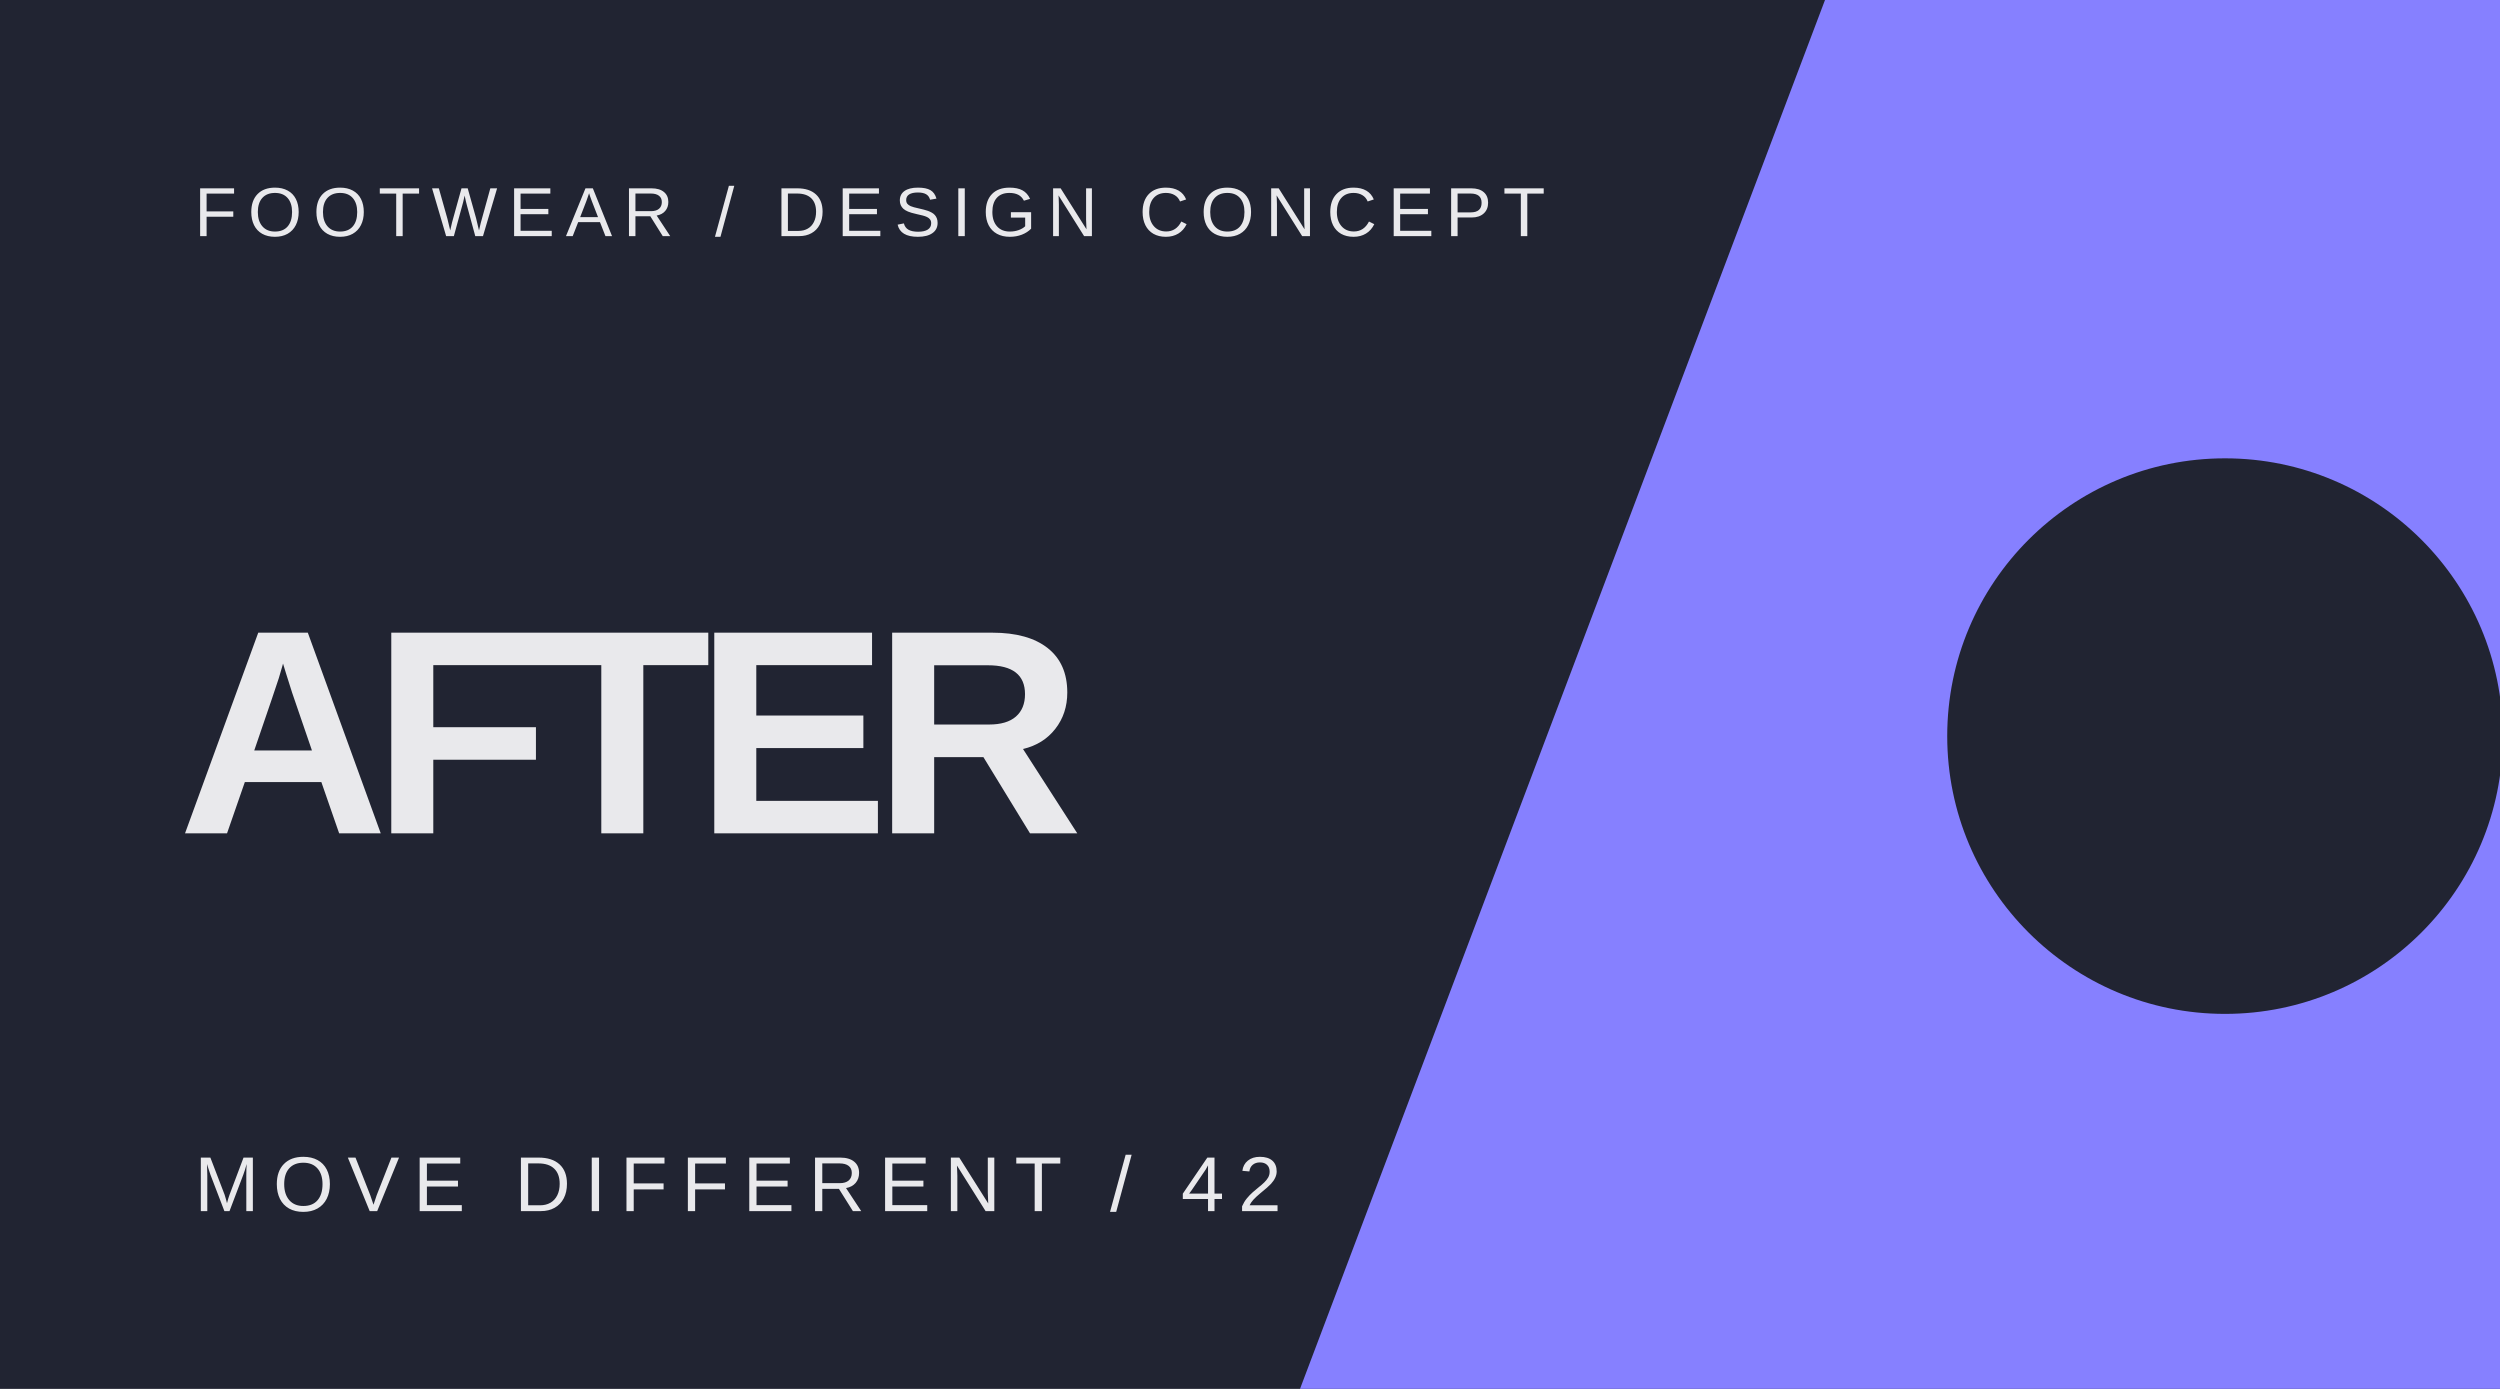
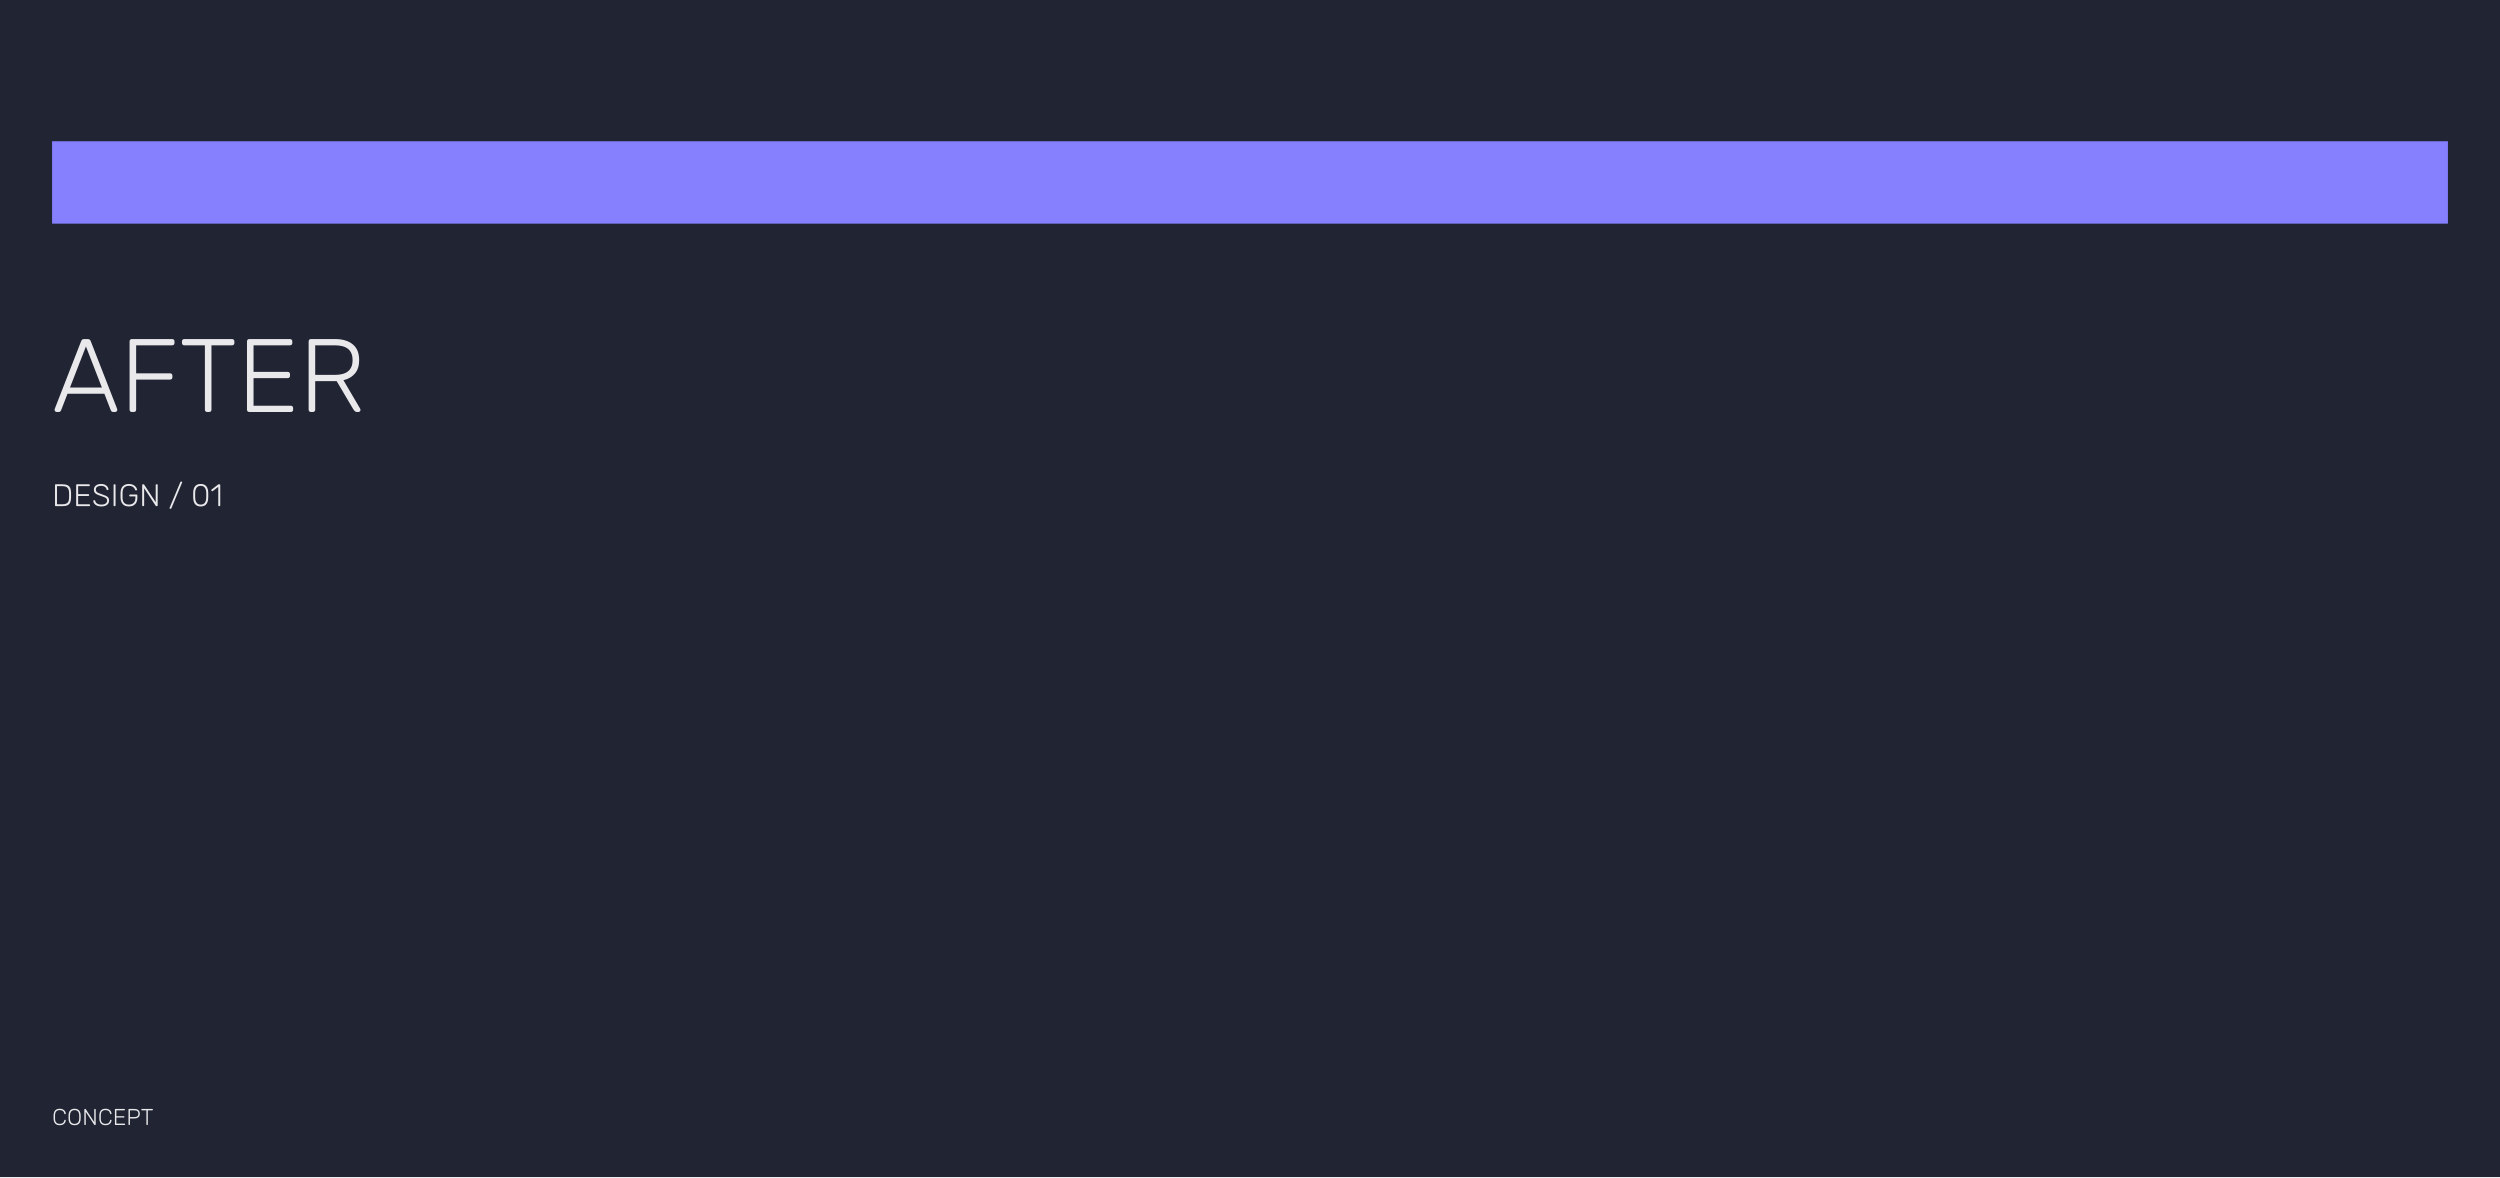
- <svg xmlns="http://www.w3.org/2000/svg" width="900" height="500" viewBox="0 0 900 500">
-   <rect width="900" height="500" fill="#212432" />
-   <path d="M657 0H900V500H468Z" fill="#8680ff" />
-   <circle cx="801" cy="265" r="100" fill="#212432" />
-   <g font-family="Arial,sans-serif" fill="#e9e9ec">
-     <text x="70" y="85" font-size="25" letter-spacing="4">FOOTWEAR / DESIGN CONCEPT</text>
-     <text x="64" y="300" font-size="105" font-weight="900" letter-spacing="-6">AFTER</text>
-     <text x="70" y="436" font-size="28" letter-spacing="5">MOVE DIFFERENT / 42</text>
+ <svg xmlns="http://www.w3.org/2000/svg" width="1920" height="904" viewBox="0 0 240 113" role="img">
+   <rect width="240" height="113" fill="#212432" />
+   <rect x="5" y="13.56" width="230" height="7.91" fill="#8680ff" />
+   <g fill="#e9e9ec" aria-label="AFTER">
+     <path transform="translate(5 39.55) scale(0.1)" d="M6.400 0L4.400 0Q3.600 0 3-0.600Q2.400-1.200 2.400-2L2.400-2Q2.400-2.500 2.600-3.100L2.600-3.100L27.900-68Q28.300-69 28.950-69.500Q29.600-70 30.800-70L30.800-70L34.200-70Q35.400-70 36.050-69.500Q36.700-69 37.100-68L37.100-68L62.400-3.100Q62.600-2.500 62.600-2L62.600-2Q62.600-1.200 62-0.600Q61.400 0 60.600 0L60.600 0L58.600 0Q57.600 0 57.100-0.550Q56.600-1.100 56.400-1.500L56.400-1.500L50.200-17.500L14.800-17.500L8.600-1.500Q8.500-1.100 7.950-0.550Q7.400 0 6.400 0L6.400 0ZM32.500-62.900L17.200-23.500L47.800-23.500L32.500-62.900Z" />
+     <path transform="translate(11.5 39.55) scale(0.1)" d="M13.400 0L11.600 0Q10.600 0 10-0.600Q9.400-1.200 9.400-2.200L9.400-2.200L9.400-67.700Q9.400-68.800 10-69.400Q10.600-70 11.600-70L11.600-70L50.200-70Q51.300-70 51.900-69.400Q52.500-68.800 52.500-67.700L52.500-67.700L52.500-66.200Q52.500-65.200 51.900-64.600Q51.300-64 50.200-64L50.200-64L15.700-64L15.700-37.100L48.200-37.100Q49.300-37.100 49.900-36.500Q50.500-35.900 50.500-34.800L50.500-34.800L50.500-33.300Q50.500-32.300 49.900-31.700Q49.300-31.100 48.200-31.100L48.200-31.100L15.700-31.100L15.700-2.200Q15.700-1.200 15.100-0.600Q14.500 0 13.400 0L13.400 0Z" />
+     <path transform="translate(17.2 39.55) scale(0.1)" d="M28.700 0L26.900 0Q25.900 0 25.300-0.600Q24.700-1.200 24.700-2.200L24.700-2.200L24.700-64L4.900-64Q3.900-64 3.300-64.600Q2.700-65.200 2.700-66.200L2.700-66.200L2.700-67.700Q2.700-68.800 3.300-69.400Q3.900-70 4.900-70L4.900-70L50.700-70Q51.800-70 52.400-69.400Q53-68.800 53-67.700L53-67.700L53-66.200Q53-65.200 52.400-64.600Q51.800-64 50.700-64L50.700-64L31-64L31-2.200Q31-1.200 30.400-0.600Q29.800 0 28.700 0L28.700 0Z" />
+     <path transform="translate(22.77 39.55) scale(0.1)" d="M51.400 0L11.600 0Q10.600 0 10-0.600Q9.400-1.200 9.400-2.200L9.400-2.200L9.400-67.700Q9.400-68.800 10-69.400Q10.600-70 11.600-70L11.600-70L50.600-70Q51.700-70 52.300-69.400Q52.900-68.800 52.900-67.700L52.900-67.700L52.900-66.200Q52.900-65.200 52.300-64.600Q51.700-64 50.600-64L50.600-64L15.700-64L15.700-38.500L48.400-38.500Q49.500-38.500 50.100-37.900Q50.700-37.300 50.700-36.200L50.700-36.200L50.700-34.700Q50.700-33.700 50.100-33.100Q49.500-32.500 48.400-32.500L48.400-32.500L15.700-32.500L15.700-6L51.400-6Q52.500-6 53.100-5.400Q53.700-4.800 53.700-3.700L53.700-3.700L53.700-2.200Q53.700-1.200 53.100-0.600Q52.500 0 51.400 0L51.400 0Z" />
+     <path transform="translate(28.69 39.55) scale(0.1)" d="M13.400 0L11.600 0Q10.600 0 10-0.600Q9.400-1.200 9.400-2.200L9.400-2.200L9.400-67.700Q9.400-68.800 10-69.400Q10.600-70 11.600-70L11.600-70L34.900-70Q45.400-70 51.650-65Q57.900-60 57.900-49.800L57.900-49.800Q57.900-41.800 53.900-37Q49.900-32.200 42.800-30.500L42.800-30.500L58.900-3.100Q59.200-2.500 59.200-2L59.200-2Q59.200-1.200 58.600-0.600Q58 0 57.200 0L57.200 0L56 0Q54.400 0 53.600-0.850Q52.800-1.700 52.200-2.700L52.200-2.700L36.300-29.600L15.700-29.600L15.700-2.200Q15.700-1.200 15.100-0.600Q14.500 0 13.400 0L13.400 0ZM15.700-64L15.700-35.600L34.400-35.600Q43.100-35.600 47.350-39.150Q51.600-42.700 51.600-49.800L51.600-49.800Q51.600-56.900 47.350-60.450Q43.100-64 34.400-64L34.400-64L15.700-64Z" />
+   </g>
+   <g fill="#e9e9ec" aria-label="DESIGN / 01">
+     <path transform="translate(5 48.59) scale(0.03)" d="M33.400 0L11.600 0Q10.600 0 10-0.600Q9.400-1.200 9.400-2.200L9.400-2.200L9.400-67.700Q9.400-68.800 10-69.400Q10.600-70 11.600-70L11.600-70L32.900-70Q43.500-70 49.500-66.900Q55.500-63.800 58.050-57.750Q60.600-51.700 60.700-43L60.700-43Q60.800-38.500 60.800-35.050Q60.800-31.600 60.700-27.100L60.700-27.100Q60.500-17.900 58-11.900Q55.500-5.900 49.600-2.950Q43.700 0 33.400 0L33.400 0ZM15.700-64L15.700-6L32.900-6Q40.900-6 45.550-8.150Q50.200-10.300 52.250-15.050Q54.300-19.800 54.400-27.600L54.400-27.600Q54.500-30.600 54.500-32.850Q54.500-35.100 54.500-37.300Q54.500-39.500 54.400-42.500L54.400-42.500Q54.200-53.500 49.300-58.750Q44.400-64 32.400-64L32.400-64L15.700-64Z" />
+     <path transform="translate(7.031 48.59) scale(0.03)" d="M51.400 0L11.600 0Q10.600 0 10-0.600Q9.400-1.200 9.400-2.200L9.400-2.200L9.400-67.700Q9.400-68.800 10-69.400Q10.600-70 11.600-70L11.600-70L50.600-70Q51.700-70 52.300-69.400Q52.900-68.800 52.900-67.700L52.900-67.700L52.900-66.200Q52.900-65.200 52.300-64.600Q51.700-64 50.600-64L50.600-64L15.700-64L15.700-38.500L48.400-38.500Q49.500-38.500 50.100-37.900Q50.700-37.300 50.700-36.200L50.700-36.200L50.700-34.700Q50.700-33.700 50.100-33.100Q49.500-32.500 48.400-32.500L48.400-32.500L15.700-32.500L15.700-6L51.400-6Q52.500-6 53.100-5.400Q53.700-4.800 53.700-3.700L53.700-3.700L53.700-2.200Q53.700-1.200 53.100-0.600Q52.500 0 51.400 0L51.400 0Z" />
+     <path transform="translate(8.807 48.59) scale(0.03)" d="M30.400 1L30.400 1Q22.300 1 16.650-1.600Q11-4.200 8-8.300Q5-12.400 4.800-17L4.800-17Q4.800-17.800 5.400-18.400Q6-19 6.900-19L6.900-19L8.900-19Q9.900-19 10.450-18.400Q11-17.800 11.100-17L11.100-17Q11.500-14.200 13.600-11.450Q15.700-8.700 19.800-6.850Q23.900-5 30.400-5L30.400-5Q40.200-5 44.700-8.550Q49.200-12.100 49.200-18.100L49.200-18.100Q49.200-22.100 46.850-24.550Q44.500-27 39.700-28.950Q34.900-30.900 27.400-33.300L27.400-33.300Q20.300-35.600 15.700-38.050Q11.100-40.500 8.950-44Q6.800-47.500 6.800-53L6.800-53Q6.800-58.100 9.500-62.150Q12.200-66.200 17.350-68.600Q22.500-71 29.900-71L29.900-71Q35.800-71 40.200-69.400Q44.600-67.800 47.500-65.150Q50.400-62.500 51.900-59.450Q53.400-56.400 53.500-53.500L53.500-53.500Q53.500-52.800 53-52.150Q52.500-51.500 51.400-51.500L51.400-51.500L49.400-51.500Q48.900-51.500 48.150-51.900Q47.400-52.300 47.200-53.500L47.200-53.500Q46.600-58.500 41.950-61.750Q37.300-65 29.900-65L29.900-65Q22.500-65 17.800-62.100Q13.100-59.200 13.100-53L13.100-53Q13.100-49 15.200-46.450Q17.300-43.900 21.800-41.950Q26.300-40 33.400-37.700L33.400-37.700Q40.900-35.300 45.800-32.900Q50.700-30.500 53.100-27.050Q55.500-23.600 55.500-18.100L55.500-18.100Q55.500-12 52.450-7.750Q49.400-3.500 43.800-1.250Q38.200 1 30.400 1Z" />
+     <path transform="translate(10.622 48.59) scale(0.03)" d="M13.500 0L11.600 0Q10.600 0 10-0.600Q9.400-1.200 9.400-2.200L9.400-2.200L9.400-67.800Q9.400-68.800 10-69.400Q10.600-70 11.600-70L11.600-70L13.500-70Q14.500-70 15.100-69.400Q15.700-68.800 15.700-67.800L15.700-67.800L15.700-2.200Q15.700-1.200 15.100-0.600Q14.500 0 13.500 0L13.500 0Z" />
+     <path transform="translate(11.375 48.59) scale(0.03)" d="M33.400 1L33.400 1Q24.800 1 18.950-2.350Q13.100-5.700 10.050-11.700Q7-17.700 6.700-25.500L6.700-25.500Q6.600-30 6.600-35Q6.600-40 6.700-44.500L6.700-44.500Q7-52.400 10.050-58.350Q13.100-64.300 19-67.650Q24.900-71 33.400-71L33.400-71Q40.300-71 45.200-68.950Q50.100-66.900 53.200-63.850Q56.300-60.800 57.800-57.700Q59.300-54.600 59.400-52.500L59.400-52.500Q59.500-51.600 58.900-51.050Q58.300-50.500 57.300-50.500L57.300-50.500L55.100-50.500Q54.200-50.500 53.800-50.950Q53.400-51.400 53-52.500L53-52.500Q52-55.600 49.650-58.450Q47.300-61.300 43.350-63.150Q39.400-65 33.400-65L33.400-65Q24.500-65 18.950-60.150Q13.400-55.300 13-44L13-44Q12.700-35 13-26L13-26Q13.400-14.800 18.950-9.900Q24.500-5 33.400-5L33.400-5Q39.300-5 44-7.250Q48.700-9.500 51.400-14.150Q54.100-18.800 54.100-26L54.100-26L54.100-31.100L36.700-31.100Q35.700-31.100 35.100-31.750Q34.500-32.400 34.500-33.400L34.500-33.400L34.500-34.800Q34.500-35.900 35.100-36.500Q35.700-37.100 36.700-37.100L36.700-37.100L58.100-37.100Q59.200-37.100 59.800-36.500Q60.400-35.900 60.400-34.800L60.400-34.800L60.400-26Q60.400-18 57.250-11.900Q54.100-5.800 48.050-2.400Q42 1 33.400 1Z" />
+     <path transform="translate(13.367 48.59) scale(0.03)" d="M13.400 0L11.600 0Q10.600 0 10-0.600Q9.400-1.200 9.400-2.200L9.400-2.200L9.400-67.700Q9.400-68.800 10-69.400Q10.600-70 11.600-70L11.600-70L13.700-70Q14.700-70 15.200-69.500Q15.700-69 15.800-68.800L15.800-68.800L52.700-12.400L52.700-67.700Q52.700-68.800 53.300-69.400Q53.900-70 54.900-70L54.900-70L56.700-70Q57.800-70 58.400-69.400Q59-68.800 59-67.700L59-67.700L59-2.300Q59-1.300 58.400-0.650Q57.800 0 56.800 0L56.800 0L54.600 0Q53.600 0 53.150-0.500Q52.700-1 52.500-1.200L52.500-1.200L15.700-57.400L15.700-2.200Q15.700-1.200 15.100-0.600Q14.500 0 13.400 0L13.400 0Z" />
+     <path transform="translate(15.419 48.59) scale(0.03)" d="" />
+     <path transform="translate(16.193 48.59) scale(0.03)" d="M6.400 8.400L4.700 8.400Q3.900 8.400 3.300 7.800Q2.700 7.200 2.700 6.400L2.700 6.400Q2.700 5.900 3 5.200L3 5.200L37.400-77.100Q37.600-77.500 38.100-78.050Q38.600-78.600 39.600-78.600L39.600-78.600L41.300-78.600Q42.100-78.600 42.700-78Q43.300-77.400 43.300-76.600L43.300-76.600Q43.300-76.200 43-75.400L43-75.400L8.600 6.900Q8.500 7.300 7.950 7.850Q7.400 8.400 6.400 8.400L6.400 8.400Z" />
+     <path transform="translate(17.57 48.59) scale(0.03)" d="" />
+     <path transform="translate(18.344 48.59) scale(0.03)" d="M30.800 1L30.800 1Q24 1 19.450-1.200Q14.900-3.400 12.150-7.250Q9.400-11.100 8.200-16.100Q7-21.100 6.800-26.600L6.800-26.600Q6.800-29.300 6.750-32.100Q6.700-34.900 6.750-37.750Q6.800-40.600 6.800-43.400L6.800-43.400Q6.900-48.900 8.150-53.900Q9.400-58.900 12.150-62.750Q14.900-66.600 19.450-68.800Q24-71 30.800-71L30.800-71Q37.600-71 42.150-68.800Q46.700-66.600 49.450-62.750Q52.200-58.900 53.450-53.900Q54.700-48.900 54.800-43.400L54.800-43.400Q54.900-40.600 54.900-37.750Q54.900-34.900 54.900-32.100Q54.900-29.300 54.800-26.600L54.800-26.600Q54.700-21.100 53.450-16.100Q52.200-11.100 49.450-7.250Q46.700-3.400 42.150-1.200Q37.600 1 30.800 1ZM30.800-5L30.800-5Q39.700-5 44-10.900Q48.300-16.800 48.500-27.100L48.500-27.100Q48.600-30 48.600-32.550Q48.600-35.100 48.600-37.650Q48.600-40.200 48.500-42.900L48.500-42.900Q48.300-53 44-59Q39.700-65 30.800-65L30.800-65Q22-65 17.650-59Q13.300-53 13.100-42.900L13.100-42.900Q13.100-40.200 13.050-37.650Q13-35.100 13.050-32.550Q13.100-30 13.100-27.100L13.100-27.100Q13.300-16.800 17.650-10.900Q22-5 30.800-5Z" />
+     <path transform="translate(20.192 48.59) scale(0.03)" d="M29.500 0L27.600 0Q26.600 0 26-0.600Q25.400-1.200 25.400-2.200L25.400-2.200L25.400-61.800L7.500-48Q6.700-47.400 5.850-47.500Q5-47.600 4.400-48.400L4.400-48.400L3.300-49.800Q2.700-50.600 2.800-51.450Q2.900-52.300 3.700-52.900L3.700-52.900L25-69.300Q25.700-69.800 26.300-69.900Q26.900-70 27.600-70L27.600-70L29.500-70Q30.500-70 31.100-69.400Q31.700-68.800 31.700-67.800L31.700-67.800L31.700-2.200Q31.700-1.200 31.100-0.600Q30.500 0 29.500 0L29.500 0Z" />
+   </g>
+   <g fill="#e9e9ec" aria-label="CONCEPT">
+     <path transform="translate(5 108) scale(0.022)" d="M33.100 1L33.100 1Q24 1 18.250-2.550Q12.500-6.100 9.700-12.200Q6.900-18.300 6.600-26.100L6.600-26.100Q6.500-30.200 6.500-34.900Q6.500-39.600 6.600-43.900L6.600-43.900Q6.900-51.700 9.700-57.850Q12.500-64 18.250-67.500Q24-71 33.100-71L33.100-71Q40.200-71 45.200-69Q50.200-67 53.350-63.750Q56.500-60.500 58.050-56.750Q59.600-53 59.800-49.400L59.800-49.400Q59.900-48.500 59.250-47.950Q58.600-47.400 57.700-47.400L57.700-47.400L55.700-47.400Q54.900-47.400 54.300-47.850Q53.700-48.300 53.500-49.500L53.500-49.500Q51.600-58.400 46.350-61.700Q41.100-65 33.100-65L33.100-65Q24-65 18.650-59.850Q13.300-54.700 12.900-43.400L12.900-43.400Q12.600-35.200 12.900-26.600L12.900-26.600Q13.300-15.300 18.650-10.150Q24-5 33.100-5L33.100-5Q41.100-5 46.350-8.300Q51.600-11.600 53.500-20.500L53.500-20.500Q53.700-21.700 54.300-22.150Q54.900-22.600 55.700-22.600L55.700-22.600L57.700-22.600Q58.600-22.600 59.250-22.050Q59.900-21.500 59.800-20.600L59.800-20.600Q59.600-17 58.050-13.250Q56.500-9.500 53.350-6.250Q50.200-3 45.200-1Q40.200 1 33.100 1Z" />
+     <path transform="translate(6.432 108) scale(0.022)" d="M33.100 1L33.100 1Q24.800 1 19-1.950Q13.200-4.900 10.100-11.050Q7-17.200 6.700-26.600L6.700-26.600Q6.600-31.100 6.600-35Q6.600-38.900 6.700-43.400L6.700-43.400Q7-52.700 10.300-58.850Q13.600-65 19.450-68Q25.300-71 33.100-71L33.100-71Q40.900-71 46.750-68Q52.600-65 55.950-58.850Q59.300-52.700 59.500-43.400L59.500-43.400Q59.700-38.900 59.700-35Q59.700-31.100 59.500-26.600L59.500-26.600Q59.300-17.200 56.150-11.050Q53-4.900 47.200-1.950Q41.400 1 33.100 1ZM33.100-5L33.100-5Q41.700-5 47.250-10.200Q52.800-15.400 53.200-27.100L53.200-27.100Q53.400-31.600 53.400-35Q53.400-38.400 53.200-42.900L53.200-42.900Q53-50.700 50.350-55.600Q47.700-60.500 43.250-62.750Q38.800-65 33.100-65L33.100-65Q27.500-65 23.050-62.750Q18.600-60.500 15.950-55.600Q13.300-50.700 13-42.900L13-42.900Q12.900-38.400 12.900-35Q12.900-31.600 13-27.100L13-27.100Q13.400-15.400 19-10.200Q24.600-5 33.100-5Z" />
+     <path transform="translate(7.889 108) scale(0.022)" d="M13.400 0L11.600 0Q10.600 0 10-0.600Q9.400-1.200 9.400-2.200L9.400-2.200L9.400-67.700Q9.400-68.800 10-69.400Q10.600-70 11.600-70L11.600-70L13.700-70Q14.700-70 15.200-69.500Q15.700-69 15.800-68.800L15.800-68.800L52.700-12.400L52.700-67.700Q52.700-68.800 53.300-69.400Q53.900-70 54.900-70L54.900-70L56.700-70Q57.800-70 58.400-69.400Q59-68.800 59-67.700L59-67.700L59-2.300Q59-1.300 58.400-0.650Q57.800 0 56.800 0L56.800 0L54.600 0Q53.600 0 53.150-0.500Q52.700-1 52.500-1.200L52.500-1.200L15.700-57.400L15.700-2.200Q15.700-1.200 15.100-0.600Q14.500 0 13.400 0L13.400 0Z" />
+     <path transform="translate(9.393 108) scale(0.022)" d="M33.100 1L33.100 1Q24 1 18.250-2.550Q12.500-6.100 9.700-12.200Q6.900-18.300 6.600-26.100L6.600-26.100Q6.500-30.200 6.500-34.900Q6.500-39.600 6.600-43.900L6.600-43.900Q6.900-51.700 9.700-57.850Q12.500-64 18.250-67.500Q24-71 33.100-71L33.100-71Q40.200-71 45.200-69Q50.200-67 53.350-63.750Q56.500-60.500 58.050-56.750Q59.600-53 59.800-49.400L59.800-49.400Q59.900-48.500 59.250-47.950Q58.600-47.400 57.700-47.400L57.700-47.400L55.700-47.400Q54.900-47.400 54.300-47.850Q53.700-48.300 53.500-49.500L53.500-49.500Q51.600-58.400 46.350-61.700Q41.100-65 33.100-65L33.100-65Q24-65 18.650-59.850Q13.300-54.700 12.900-43.400L12.900-43.400Q12.600-35.200 12.900-26.600L12.900-26.600Q13.300-15.300 18.650-10.150Q24-5 33.100-5L33.100-5Q41.100-5 46.350-8.300Q51.600-11.600 53.500-20.500L53.500-20.500Q53.700-21.700 54.300-22.150Q54.900-22.600 55.700-22.600L55.700-22.600L57.700-22.600Q58.600-22.600 59.250-22.050Q59.900-21.500 59.800-20.600L59.800-20.600Q59.600-17 58.050-13.250Q56.500-9.500 53.350-6.250Q50.200-3 45.200-1Q40.200 1 33.100 1Z" />
+     <path transform="translate(10.826 108) scale(0.022)" d="M51.400 0L11.600 0Q10.600 0 10-0.600Q9.400-1.200 9.400-2.200L9.400-2.200L9.400-67.700Q9.400-68.800 10-69.400Q10.600-70 11.600-70L11.600-70L50.600-70Q51.700-70 52.300-69.400Q52.900-68.800 52.900-67.700L52.900-67.700L52.900-66.200Q52.900-65.200 52.300-64.600Q51.700-64 50.600-64L50.600-64L15.700-64L15.700-38.500L48.400-38.500Q49.500-38.500 50.100-37.900Q50.700-37.300 50.700-36.200L50.700-36.200L50.700-34.700Q50.700-33.700 50.100-33.100Q49.500-32.500 48.400-32.500L48.400-32.500L15.700-32.500L15.700-6L51.400-6Q52.500-6 53.100-5.400Q53.700-4.800 53.700-3.700L53.700-3.700L53.700-2.200Q53.700-1.200 53.100-0.600Q52.500 0 51.400 0L51.400 0Z" />
+     <path transform="translate(12.128 108) scale(0.022)" d="M13.400 0L11.600 0Q10.600 0 10-0.600Q9.400-1.200 9.400-2.200L9.400-2.200L9.400-67.700Q9.400-68.800 10-69.400Q10.600-70 11.600-70L11.600-70L35.900-70Q42.900-70 48.050-67.650Q53.200-65.300 56.050-60.700Q58.900-56.100 58.900-49.300L58.900-49.300Q58.900-42.500 56.050-37.900Q53.200-33.300 48.050-30.950Q42.900-28.600 35.900-28.600L35.900-28.600L15.700-28.600L15.700-2.200Q15.700-1.200 15.100-0.600Q14.500 0 13.400 0L13.400 0ZM15.700-64L15.700-34.600L35.400-34.600Q44.100-34.600 48.350-38.400Q52.600-42.200 52.600-49.300L52.600-49.300Q52.600-56.400 48.350-60.200Q44.100-64 35.400-64L35.400-64L15.700-64Z" />
+     <path transform="translate(13.51 108) scale(0.022)" d="M28.700 0L26.900 0Q25.900 0 25.300-0.600Q24.700-1.200 24.700-2.200L24.700-2.200L24.700-64L4.900-64Q3.900-64 3.300-64.600Q2.700-65.200 2.700-66.200L2.700-66.200L2.700-67.700Q2.700-68.800 3.300-69.400Q3.900-70 4.900-70L4.900-70L50.700-70Q51.800-70 52.400-69.400Q53-68.800 53-67.700L53-67.700L53-66.200Q53-65.200 52.400-64.600Q51.800-64 50.700-64L50.700-64L31-64L31-2.200Q31-1.200 30.400-0.600Q29.800 0 28.700 0L28.700 0Z" />
  </g>
</svg>
